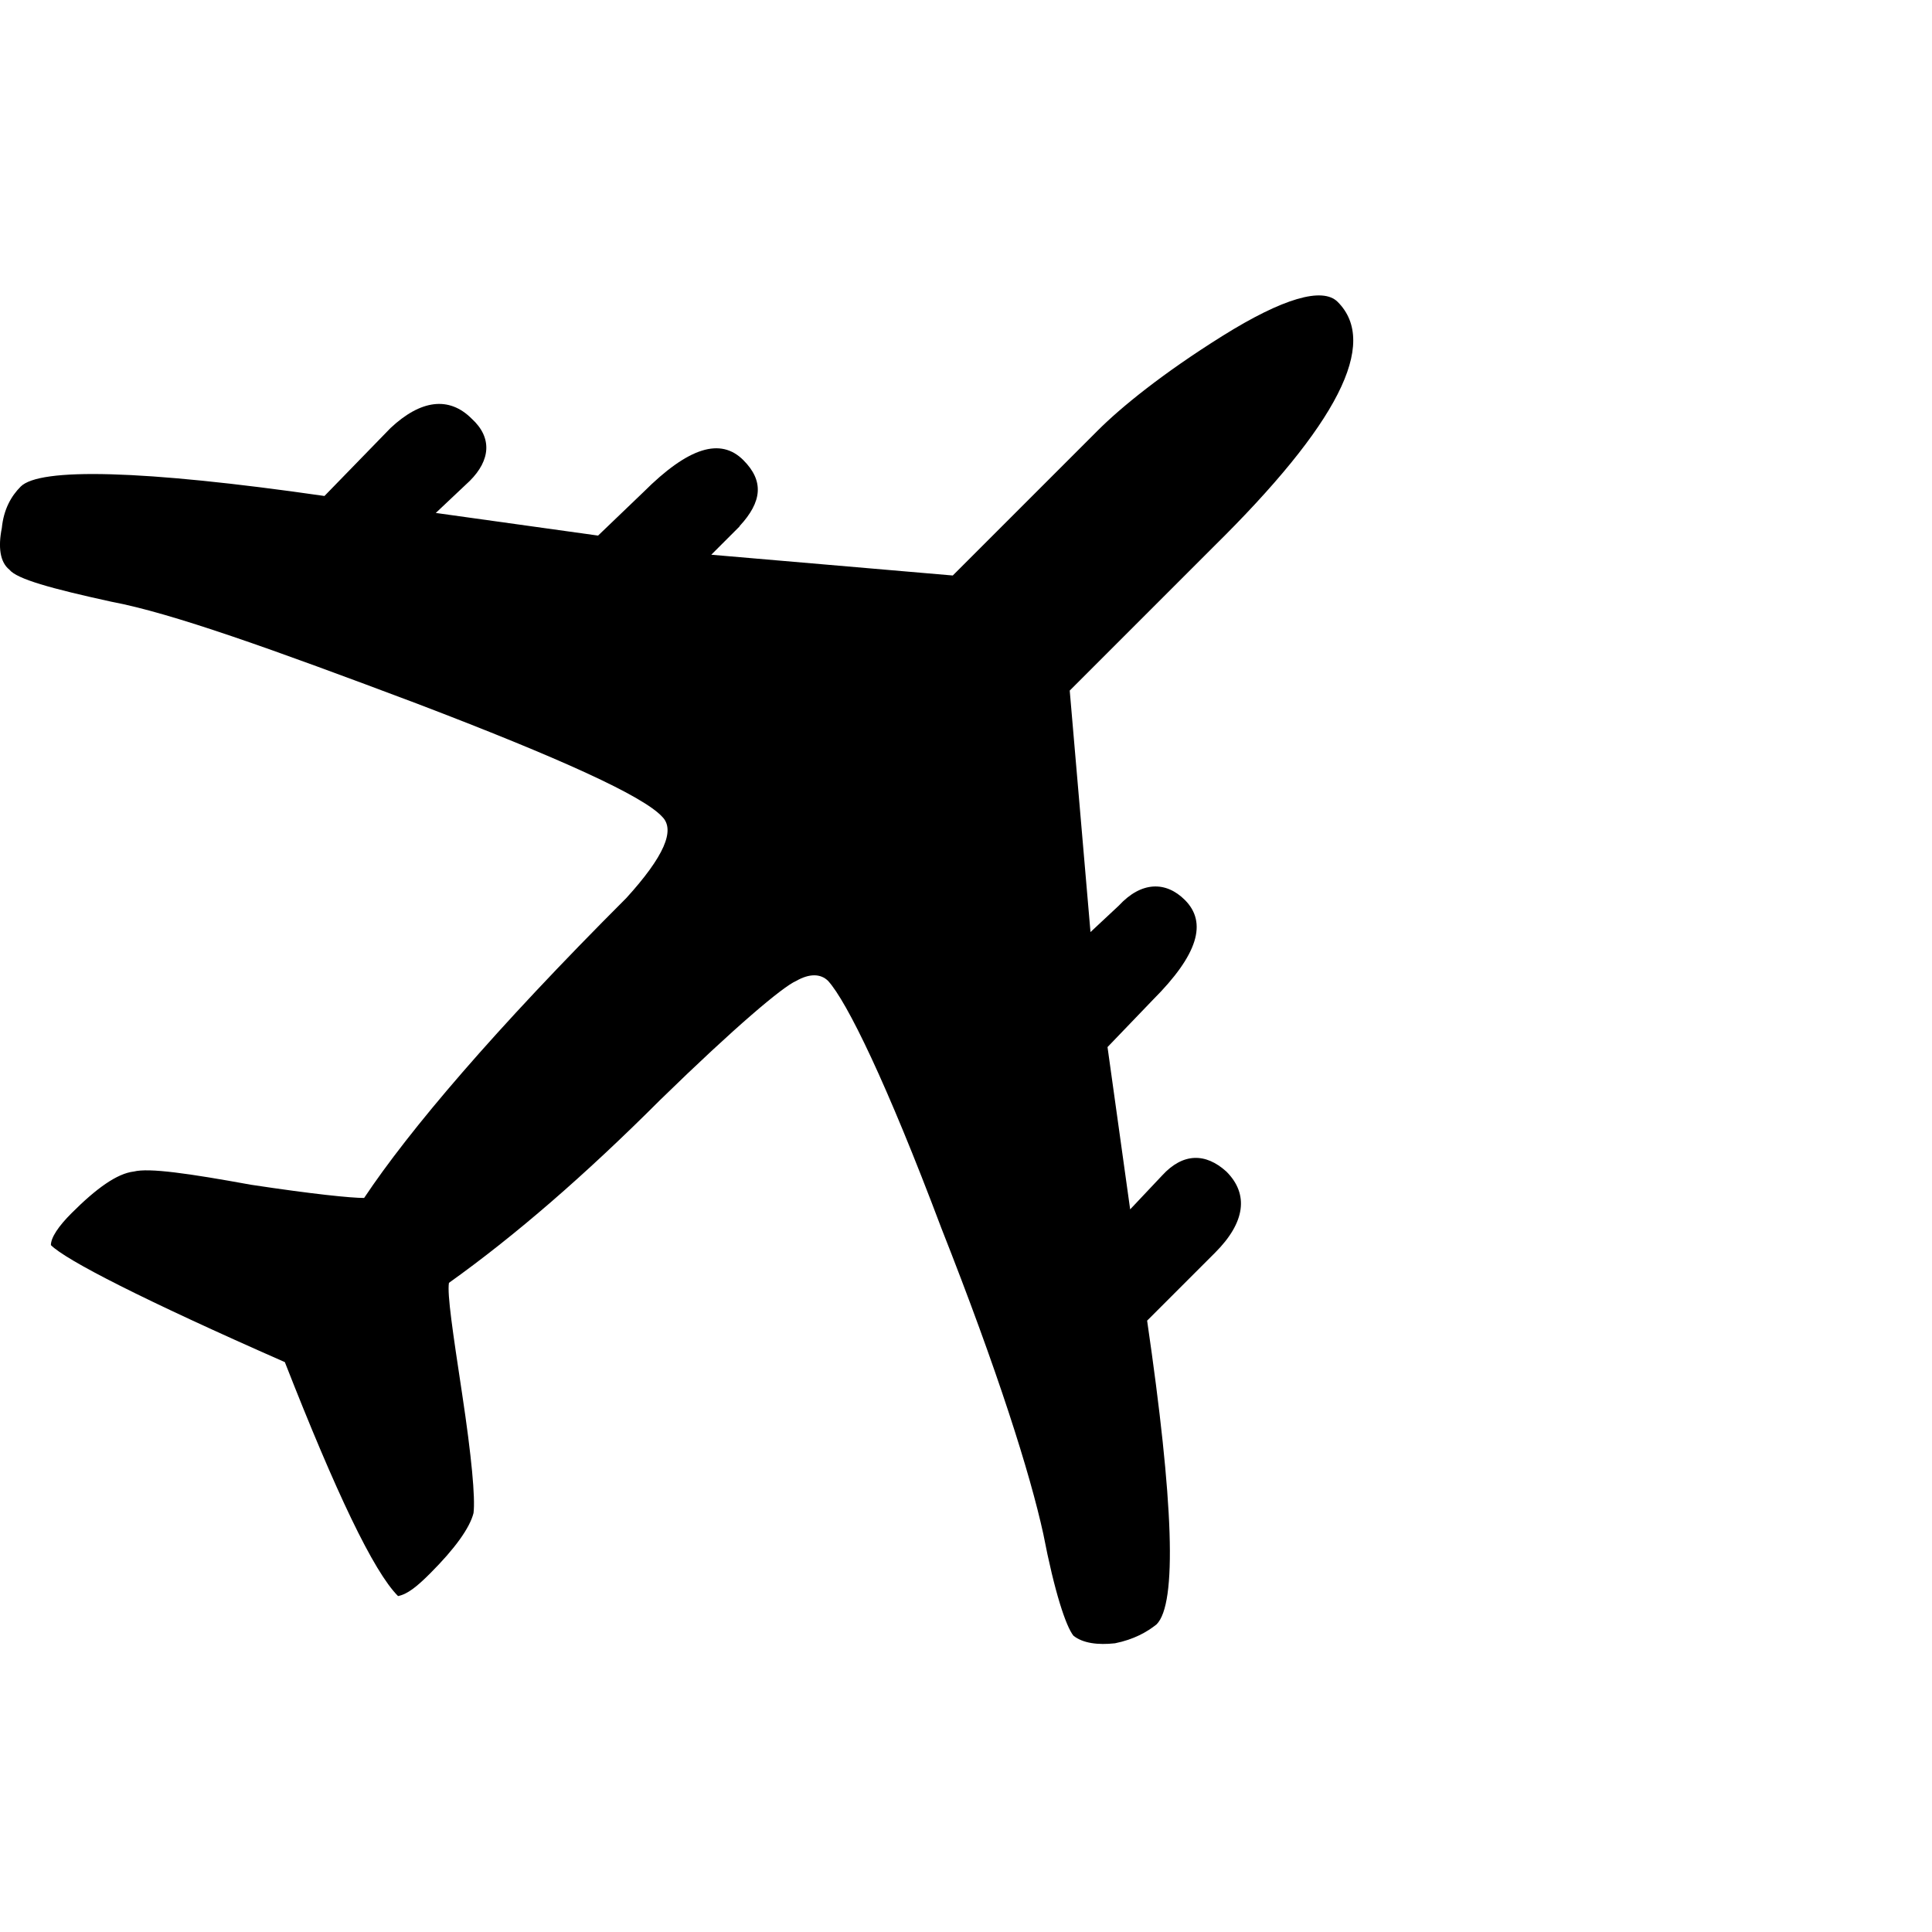
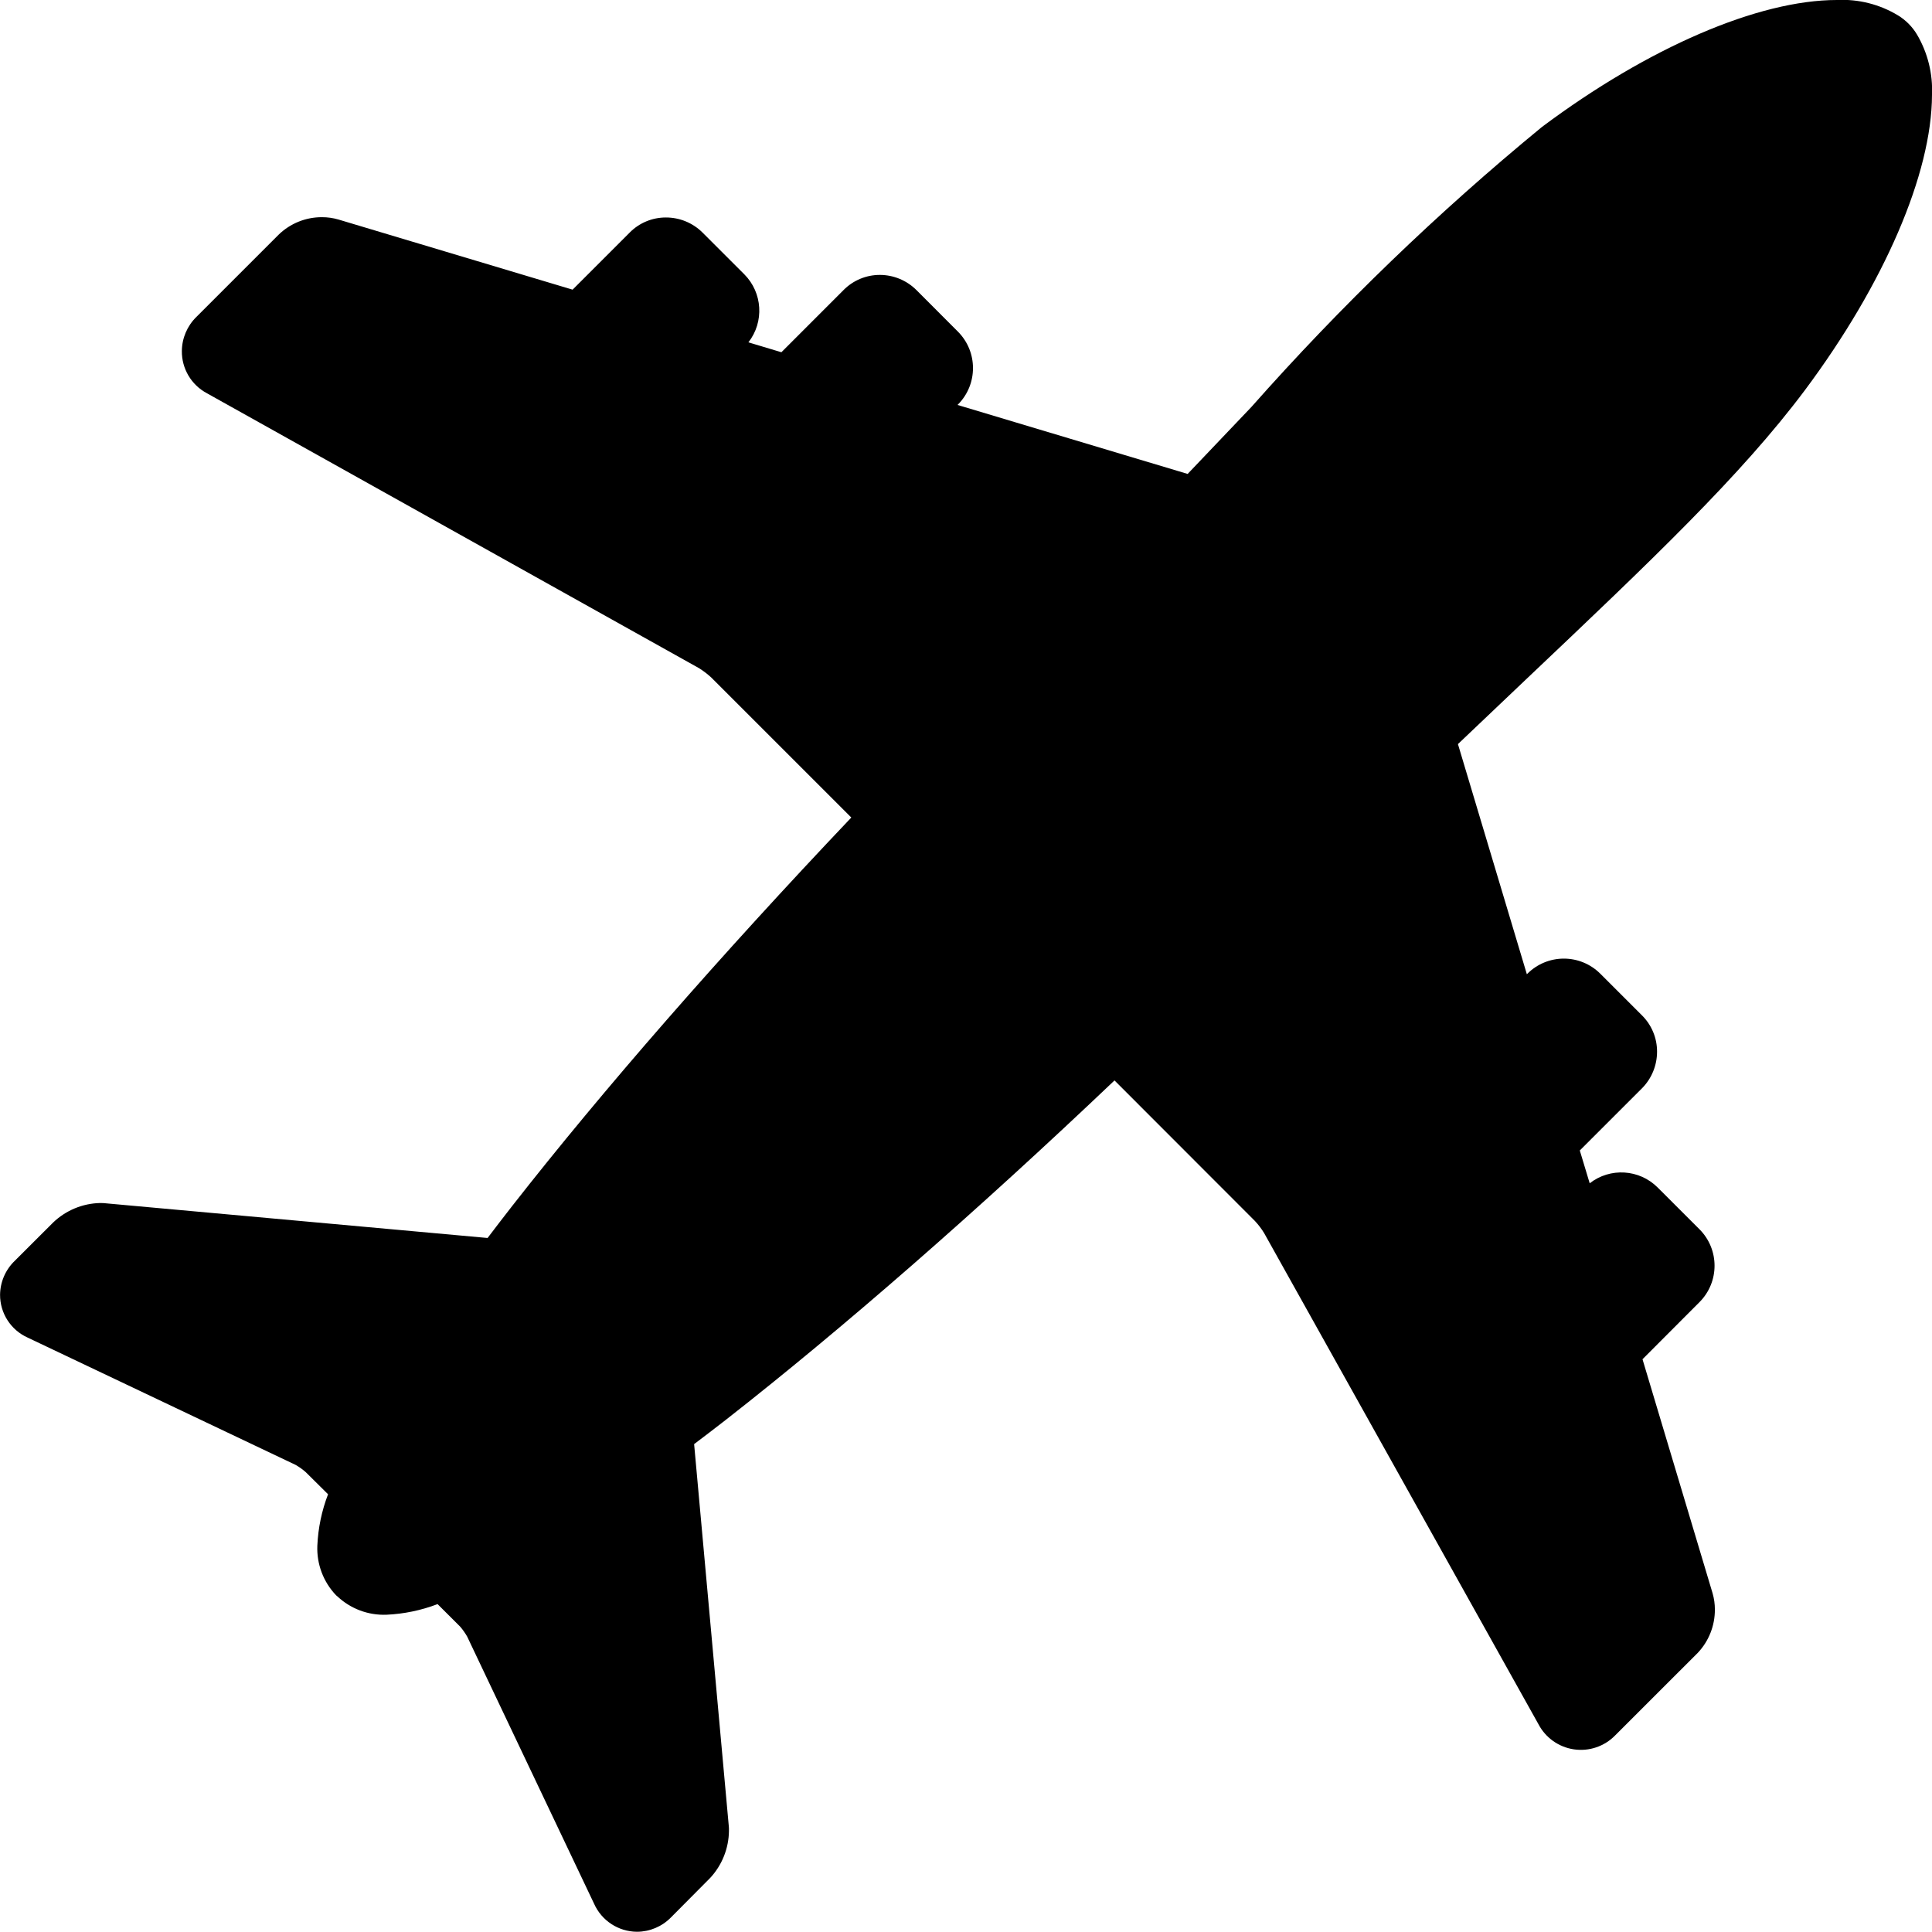
- <svg xmlns="http://www.w3.org/2000/svg" fill="#000000" width="800px" height="800px" viewBox="0 0 32 32" version="1.1">
-   <path d="M12.25 8.719l-0.469 0.469 4 0.344 2.406-2.406c0.375-0.375 1.063-0.938 2.063-1.563s1.656-0.813 1.906-0.563c0.688 0.688 0 2.031-2.063 4.063l-2.375 2.375 0.344 4 0.469-0.438c0.375-0.406 0.781-0.406 1.094-0.094 0.375 0.375 0.219 0.906-0.531 1.656l-0.75 0.781 0.375 2.688 0.531-0.563c0.344-0.375 0.719-0.375 1.063-0.063 0.375 0.375 0.313 0.844-0.188 1.344l-1.125 1.125c0.438 3 0.5 4.688 0.156 5.031-0.156 0.125-0.375 0.25-0.688 0.313-0.281 0.031-0.531 0-0.688-0.125-0.125-0.156-0.313-0.719-0.5-1.688-0.219-1-0.75-2.688-1.688-5.063-0.906-2.406-1.563-3.75-1.875-4.094-0.125-0.125-0.313-0.125-0.531 0-0.219 0.094-1 0.75-2.25 1.969-1.25 1.25-2.406 2.25-3.5 3.031-0.031 0.188 0.063 0.813 0.219 1.844s0.219 1.719 0.188 1.969c-0.063 0.25-0.313 0.594-0.719 1-0.219 0.219-0.375 0.344-0.531 0.375-0.406-0.406-1.031-1.719-1.875-3.875-2.344-1.031-3.625-1.688-3.875-1.938 0-0.125 0.125-0.313 0.344-0.531 0.406-0.406 0.75-0.656 1.031-0.688 0.25-0.063 0.906 0.031 1.938 0.219 1.031 0.156 1.656 0.219 1.875 0.219 0.75-1.125 2.156-2.781 4.344-4.969 0.625-0.688 0.813-1.125 0.594-1.344-0.313-0.344-1.688-0.969-4.063-1.875-2.406-0.906-4.063-1.5-5.063-1.688-1-0.219-1.563-0.375-1.688-0.531-0.156-0.125-0.188-0.375-0.125-0.688 0.031-0.313 0.156-0.531 0.313-0.688 0.313-0.313 2-0.281 5.031 0.156l1.094-1.125c0.5-0.469 0.969-0.531 1.344-0.156 0.344 0.313 0.313 0.688-0.031 1.031l-0.563 0.531 2.688 0.375 0.75-0.719c0.75-0.75 1.281-0.906 1.656-0.531 0.344 0.344 0.313 0.688-0.063 1.094z" />
+ <svg xmlns="http://www.w3.org/2000/svg" fill="#000000" width="800px" height="800px" viewBox="0 0 58.568 58.568">
+   <path id="flight_plane" data-name="flight plane" d="M1023.994,672.006c2.4-3.218,3.843-6.559,3.85-8.946a3.323,3.323,0,0,0-.453-1.828,1.706,1.706,0,0,0-.578-.584,3.265,3.265,0,0,0-1.852-.466c-2.381,0-5.723,1.442-8.942,3.849a77.166,77.166,0,0,0-8.806,8.487q-.917.966-1.934,2.031l-6.976-2.091.02-.02a1.566,1.566,0,0,0-.005-2.2l-1.259-1.261a1.571,1.571,0,0,0-1.11-.461,1.541,1.541,0,0,0-1.1.458l-1.885,1.886-1-.3a1.563,1.563,0,0,0-.125-2.063l-1.266-1.265a1.568,1.568,0,0,0-1.109-.457,1.534,1.534,0,0,0-1.1.458l-1.73,1.73-7.094-2.125a1.775,1.775,0,0,0-.507-.072,1.875,1.875,0,0,0-1.311.531l-2.494,2.494a1.463,1.463,0,0,0-.439,1.029,1.433,1.433,0,0,0,.761,1.284l14.918,8.334a2.607,2.607,0,0,1,.362.275l4.253,4.252c-3.978,4.191-7.522,8.25-10.284,11.781-.258.328-.5.649-.742.965l-11.541-1.048a1.573,1.573,0,0,0-.2-.012,2.127,2.127,0,0,0-1.429.591l-1.163,1.161a1.449,1.449,0,0,0-.446,1.029,1.418,1.418,0,0,0,.839,1.3l8.119,3.857a1.843,1.843,0,0,1,.311.223l.674.668a4.938,4.938,0,0,0-.325,1.561,2.053,2.053,0,0,0,.567,1.5l.029.026.008.005a2.056,2.056,0,0,0,1.493.56,4.964,4.964,0,0,0,1.548-.322l.684.682a1.956,1.956,0,0,1,.212.3l3.848,8.1a1.435,1.435,0,0,0,1.294.851h.008a1.446,1.446,0,0,0,1.026-.432l1.192-1.2a2.132,2.132,0,0,0,.569-1.426c0-.066,0-.117-.005-.144l-1.051-11.581c.317-.238.636-.484.965-.739,3.536-2.766,7.6-6.313,11.779-10.286l4.256,4.26a2.314,2.314,0,0,1,.278.365l8.318,14.891a1.451,1.451,0,0,0,2.322.342l2.512-2.51a1.9,1.9,0,0,0,.514-1.31,1.769,1.769,0,0,0-.069-.491l-2.125-7.095,1.729-1.733a1.563,1.563,0,0,0,0-2.205l-1.268-1.267a1.559,1.559,0,0,0-2.062-.129l-.3-.995,1.887-1.886a1.577,1.577,0,0,0,.455-1.107,1.54,1.54,0,0,0-.455-1.1l-1.262-1.262a1.563,1.563,0,0,0-2.217,0l-.013.012-2.089-6.976q1.082-1.032,2.062-1.96C1019.32,677.193,1022.053,674.6,1023.994,672.006Z" transform="translate(-969.276 -660.182)" />
</svg>
